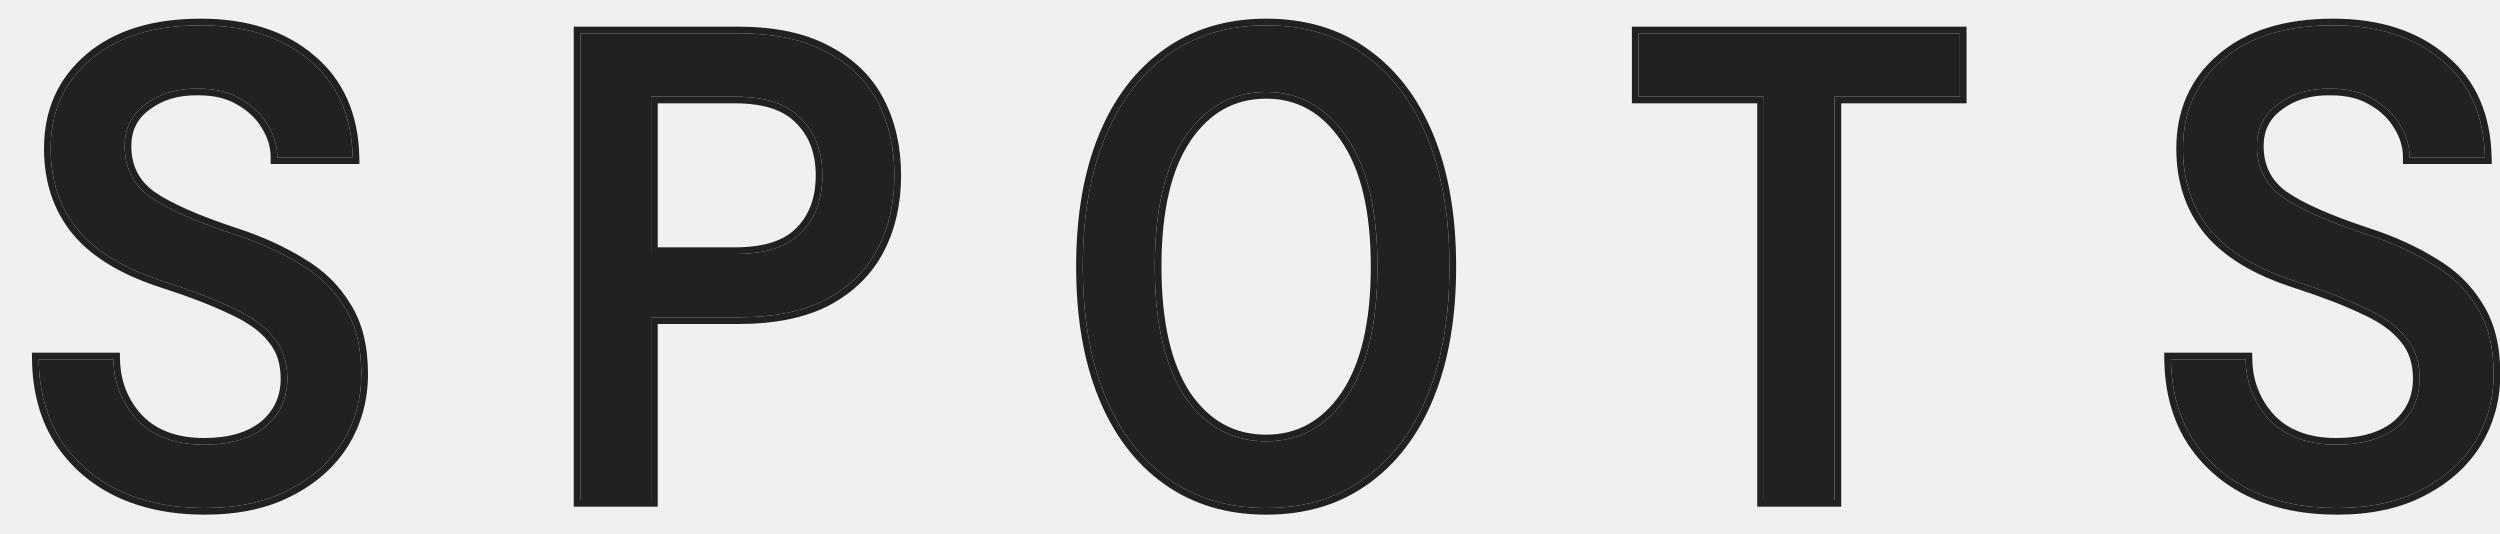
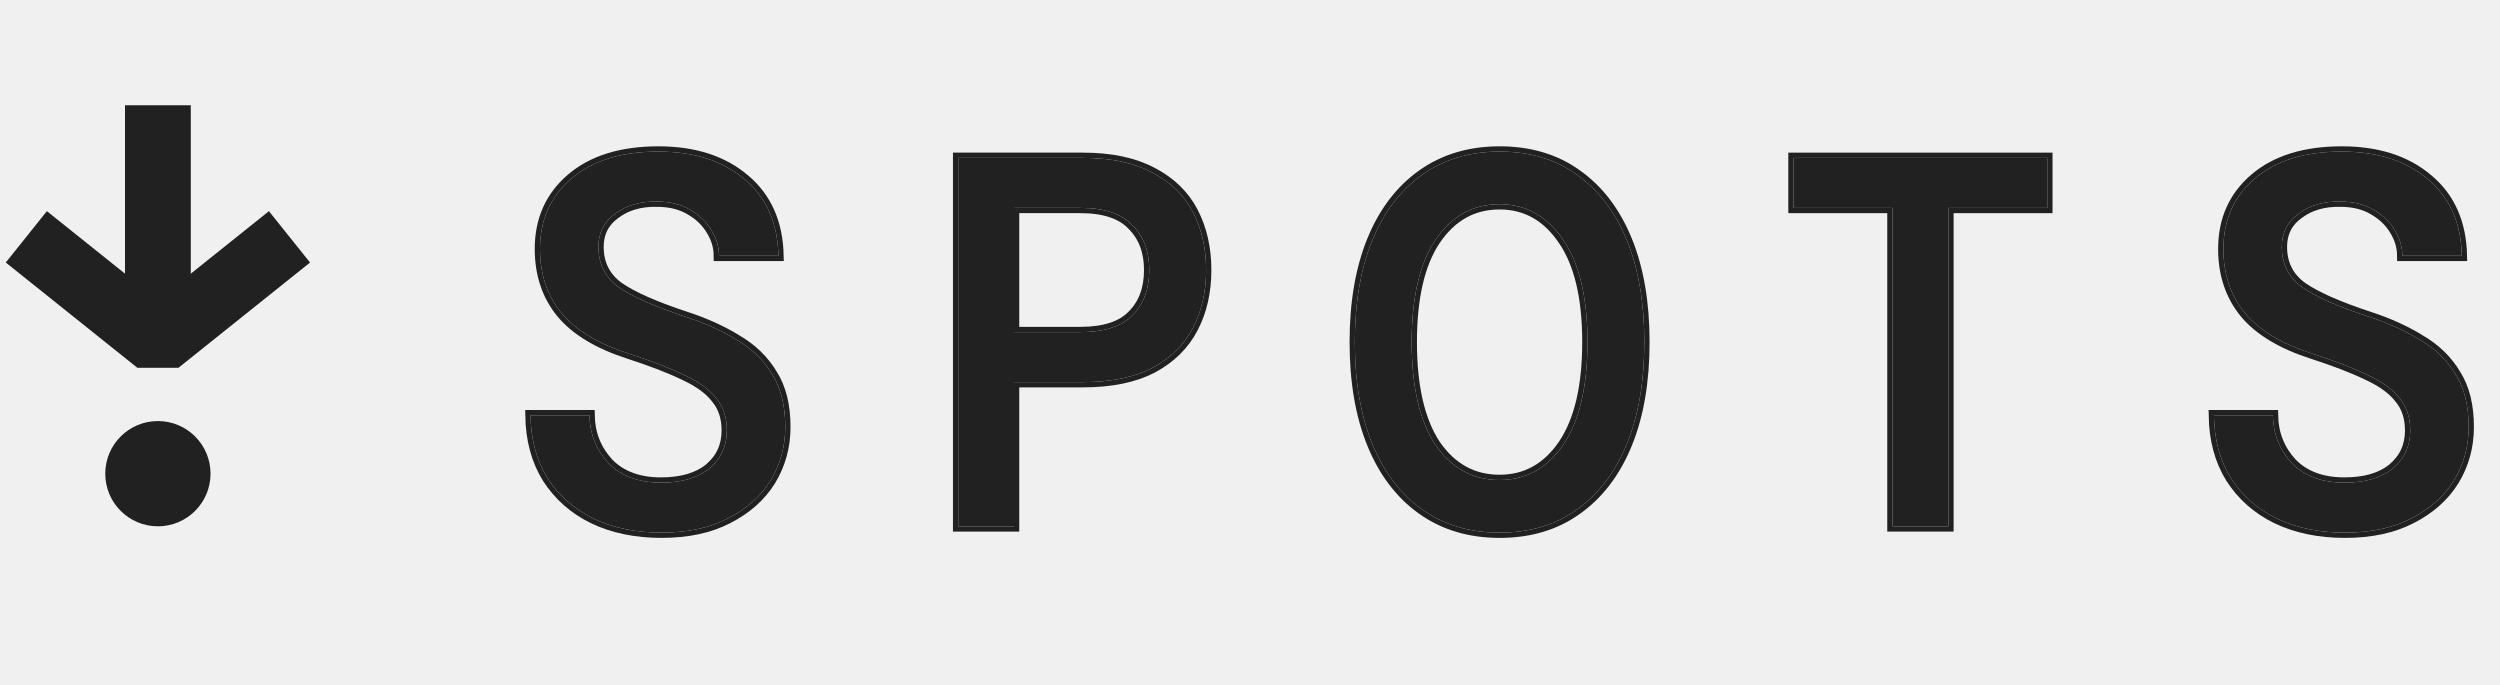
- <svg xmlns="http://www.w3.org/2000/svg" width="75" height="16" viewBox="0 0 75 16" fill="none">
-   <mask id="path-1-outside-1_30538_41" maskUnits="userSpaceOnUse" x="0" y="0" width="76" height="16" fill="black">
-     <rect fill="white" width="76" height="16" />
-     <path d="M6.14 15.24C5.153 15.24 4.287 15.06 3.54 14.7C2.807 14.34 2.227 13.827 1.8 13.16C1.387 12.493 1.173 11.7 1.16 10.78H3.4C3.413 11.487 3.653 12.093 4.12 12.6C4.6 13.093 5.267 13.34 6.12 13.34C6.907 13.34 7.52 13.16 7.96 12.8C8.4 12.427 8.62 11.947 8.62 11.36C8.62 10.867 8.487 10.46 8.22 10.14C7.967 9.807 7.567 9.513 7.02 9.26C6.473 8.993 5.767 8.72 4.9 8.44C3.74 8.067 2.887 7.553 2.34 6.9C1.793 6.233 1.52 5.42 1.52 4.46C1.52 3.353 1.92 2.46 2.72 1.78C3.52 1.1 4.62 0.76 6.02 0.76C7.38 0.76 8.473 1.113 9.3 1.82C10.127 2.513 10.553 3.48 10.58 4.72H8.32C8.32 4.387 8.227 4.067 8.04 3.76C7.853 3.44 7.587 3.18 7.24 2.98C6.893 2.767 6.467 2.66 5.96 2.66C5.333 2.647 4.807 2.8 4.38 3.12C3.953 3.427 3.74 3.847 3.74 4.38C3.74 5.033 4 5.547 4.52 5.92C5.04 6.28 5.887 6.653 7.06 7.04C7.793 7.28 8.44 7.573 9 7.92C9.573 8.253 10.02 8.687 10.34 9.22C10.673 9.74 10.84 10.407 10.84 11.22C10.84 11.967 10.653 12.647 10.28 13.26C9.907 13.86 9.367 14.34 8.66 14.7C7.967 15.06 7.127 15.24 6.14 15.24ZM17.412 15V1H22.152C23.219 1 24.099 1.187 24.792 1.56C25.485 1.92 25.999 2.42 26.332 3.06C26.666 3.7 26.832 4.433 26.832 5.26C26.832 6.087 26.666 6.82 26.332 7.46C25.999 8.1 25.485 8.607 24.792 8.98C24.099 9.34 23.219 9.52 22.152 9.52H19.532V15H17.412ZM19.532 7.62H22.052C22.959 7.62 23.619 7.407 24.032 6.98C24.459 6.553 24.672 5.98 24.672 5.26C24.672 4.553 24.459 3.987 24.032 3.56C23.619 3.12 22.959 2.9 22.052 2.9H19.532V7.62ZM37.984 15.24C36.851 15.24 35.871 14.947 35.044 14.36C34.218 13.773 33.584 12.94 33.144 11.86C32.704 10.78 32.484 9.493 32.484 8C32.484 6.507 32.704 5.22 33.144 4.14C33.584 3.06 34.218 2.227 35.044 1.64C35.871 1.053 36.851 0.76 37.984 0.76C39.131 0.76 40.111 1.053 40.924 1.64C41.751 2.227 42.384 3.06 42.824 4.14C43.264 5.22 43.484 6.507 43.484 8C43.484 9.493 43.264 10.78 42.824 11.86C42.384 12.94 41.751 13.773 40.924 14.36C40.111 14.947 39.131 15.24 37.984 15.24ZM37.984 13.24C38.984 13.24 39.791 12.793 40.404 11.9C41.018 10.993 41.324 9.693 41.324 8C41.324 6.307 41.018 5.013 40.404 4.12C39.791 3.213 38.984 2.76 37.984 2.76C36.971 2.76 36.158 3.213 35.544 4.12C34.944 5.013 34.644 6.307 34.644 8C34.644 9.693 34.944 10.993 35.544 11.9C36.158 12.793 36.971 13.24 37.984 13.24ZM52.917 15V2.9H49.157V1H58.797V2.9H55.037V15H52.917ZM70.109 15.24C69.122 15.24 68.255 15.06 67.509 14.7C66.775 14.34 66.195 13.827 65.769 13.16C65.355 12.493 65.142 11.7 65.129 10.78H67.369C67.382 11.487 67.622 12.093 68.089 12.6C68.569 13.093 69.235 13.34 70.089 13.34C70.875 13.34 71.489 13.16 71.929 12.8C72.369 12.427 72.589 11.947 72.589 11.36C72.589 10.867 72.455 10.46 72.189 10.14C71.935 9.807 71.535 9.513 70.989 9.26C70.442 8.993 69.735 8.72 68.869 8.44C67.709 8.067 66.855 7.553 66.309 6.9C65.762 6.233 65.489 5.42 65.489 4.46C65.489 3.353 65.889 2.46 66.689 1.78C67.489 1.1 68.589 0.76 69.989 0.76C71.349 0.76 72.442 1.113 73.269 1.82C74.095 2.513 74.522 3.48 74.549 4.72H72.289C72.289 4.387 72.195 4.067 72.009 3.76C71.822 3.44 71.555 3.18 71.209 2.98C70.862 2.767 70.435 2.66 69.929 2.66C69.302 2.647 68.775 2.8 68.349 3.12C67.922 3.427 67.709 3.847 67.709 4.38C67.709 5.033 67.969 5.547 68.489 5.92C69.009 6.28 69.855 6.653 71.029 7.04C71.762 7.28 72.409 7.573 72.969 7.92C73.542 8.253 73.989 8.687 74.309 9.22C74.642 9.74 74.809 10.407 74.809 11.22C74.809 11.967 74.622 12.647 74.249 13.26C73.875 13.86 73.335 14.34 72.629 14.7C71.935 15.06 71.095 15.24 70.109 15.24Z" />
+ <svg xmlns="http://www.w3.org/2000/svg" width="95" height="26" viewBox="0 0 95 26" fill="none">
+   <mask id="path-1-outside-1_2_219" maskUnits="userSpaceOnUse" x="19.16" y="4.76" width="75" height="16" fill="black">
+     <rect fill="white" x="19.16" y="4.76" width="75" height="16" />
+     <path d="M25.14 20.24C24.153 20.24 23.287 20.06 22.54 19.7C21.807 19.34 21.227 18.827 20.8 18.16C20.387 17.493 20.173 16.7 20.16 15.78H22.4C22.413 16.487 22.653 17.093 23.12 17.6C23.6 18.093 24.267 18.34 25.12 18.34C25.907 18.34 26.52 18.16 26.96 17.8C27.4 17.427 27.62 16.947 27.62 16.36C27.62 15.867 27.487 15.46 27.22 15.14C26.967 14.807 26.567 14.513 26.02 14.26C25.473 13.993 24.767 13.72 23.9 13.44C22.74 13.067 21.887 12.553 21.34 11.9C20.793 11.233 20.52 10.42 20.52 9.46C20.52 8.353 20.92 7.46 21.72 6.78C22.52 6.1 23.62 5.76 25.02 5.76C26.38 5.76 27.473 6.113 28.3 6.82C29.127 7.513 29.553 8.48 29.58 9.72H27.32C27.32 9.387 27.227 9.067 27.04 8.76C26.853 8.44 26.587 8.18 26.24 7.98C25.893 7.767 25.467 7.66 24.96 7.66C24.333 7.647 23.807 7.8 23.38 8.12C22.953 8.427 22.74 8.847 22.74 9.38C22.74 10.033 23 10.547 23.52 10.92C24.04 11.28 24.887 11.653 26.06 12.04C26.793 12.28 27.44 12.573 28 12.92C28.573 13.253 29.02 13.687 29.34 14.22C29.673 14.74 29.84 15.407 29.84 16.22C29.84 16.967 29.653 17.647 29.28 18.26C28.907 18.86 28.367 19.34 27.66 19.7C26.967 20.06 26.127 20.24 25.14 20.24Z" />
+     <path d="M36.412 20V6H41.152C42.219 6 43.099 6.187 43.792 6.56C44.485 6.92 44.999 7.42 45.332 8.06C45.665 8.7 45.832 9.433 45.832 10.26C45.832 11.087 45.665 11.82 45.332 12.46C44.999 13.1 44.485 13.607 43.792 13.98C43.099 14.34 42.219 14.52 41.152 14.52H38.532V20H36.412ZM38.532 12.62H41.052C41.959 12.62 42.619 12.407 43.032 11.98C43.459 11.553 43.672 10.98 43.672 10.26C43.672 9.553 43.459 8.987 43.032 8.56C42.619 8.12 41.959 7.9 41.052 7.9H38.532V12.62Z" />
+     <path d="M56.984 20.24C55.851 20.24 54.871 19.947 54.044 19.36C53.218 18.773 52.584 17.94 52.144 16.86C51.704 15.78 51.484 14.493 51.484 13C51.484 11.507 51.704 10.22 52.144 9.14C52.584 8.06 53.218 7.227 54.044 6.64C54.871 6.053 55.851 5.76 56.984 5.76C58.131 5.76 59.111 6.053 59.924 6.64C60.751 7.227 61.384 8.06 61.824 9.14C62.264 10.22 62.484 11.507 62.484 13C62.484 14.493 62.264 15.78 61.824 16.86C61.384 17.94 60.751 18.773 59.924 19.36C59.111 19.947 58.131 20.24 56.984 20.24ZM56.984 18.24C57.984 18.24 58.791 17.793 59.404 16.9C60.018 15.993 60.324 14.693 60.324 13C60.324 11.307 60.018 10.013 59.404 9.12C58.791 8.213 57.984 7.76 56.984 7.76C55.971 7.76 55.158 8.213 54.544 9.12C53.944 10.013 53.644 11.307 53.644 13C53.644 14.693 53.944 15.993 54.544 16.9C55.158 17.793 55.971 18.24 56.984 18.24Z" />
+     <path d="M71.916 20V7.9H68.156V6H77.796V7.9H74.037V20H71.916Z" />
+     <path d="M89.109 20.24C88.122 20.24 87.255 20.06 86.509 19.7C85.775 19.34 85.195 18.827 84.769 18.16C84.355 17.493 84.142 16.7 84.129 15.78H86.369C86.382 16.487 86.622 17.093 87.089 17.6C87.569 18.093 88.235 18.34 89.089 18.34C89.875 18.34 90.489 18.16 90.929 17.8C91.369 17.427 91.589 16.947 91.589 16.36C91.589 15.867 91.455 15.46 91.189 15.14C90.935 14.807 90.535 14.513 89.989 14.26C89.442 13.993 88.735 13.72 87.869 13.44C86.709 13.067 85.855 12.553 85.309 11.9C84.762 11.233 84.489 10.42 84.489 9.46C84.489 8.353 84.889 7.46 85.689 6.78C86.489 6.1 87.589 5.76 88.989 5.76C90.349 5.76 91.442 6.113 92.269 6.82C93.095 7.513 93.522 8.48 93.549 9.72H91.289C91.289 9.387 91.195 9.067 91.009 8.76C90.822 8.44 90.555 8.18 90.209 7.98C89.862 7.767 89.435 7.66 88.929 7.66C88.302 7.647 87.775 7.8 87.349 8.12C86.922 8.427 86.709 8.847 86.709 9.38C86.709 10.033 86.969 10.547 87.489 10.92C88.009 11.28 88.855 11.653 90.029 12.04C90.762 12.28 91.409 12.573 91.969 12.92C92.542 13.253 92.989 13.687 93.309 14.22C93.642 14.74 93.809 15.407 93.809 16.22C93.809 16.967 93.622 17.647 93.249 18.26C92.875 18.86 92.335 19.34 91.629 19.7C90.935 20.06 90.095 20.24 89.109 20.24Z" />
  </mask>
-   <path d="M6.14 15.24C5.153 15.24 4.287 15.06 3.54 14.7C2.807 14.34 2.227 13.827 1.8 13.16C1.387 12.493 1.173 11.7 1.16 10.78H3.4C3.413 11.487 3.653 12.093 4.12 12.6C4.6 13.093 5.267 13.34 6.12 13.34C6.907 13.34 7.52 13.16 7.96 12.8C8.4 12.427 8.62 11.947 8.62 11.36C8.62 10.867 8.487 10.46 8.22 10.14C7.967 9.807 7.567 9.513 7.02 9.26C6.473 8.993 5.767 8.72 4.9 8.44C3.74 8.067 2.887 7.553 2.34 6.9C1.793 6.233 1.52 5.42 1.52 4.46C1.52 3.353 1.92 2.46 2.72 1.78C3.52 1.1 4.62 0.76 6.02 0.76C7.38 0.76 8.473 1.113 9.3 1.82C10.127 2.513 10.553 3.48 10.58 4.72H8.32C8.32 4.387 8.227 4.067 8.04 3.76C7.853 3.44 7.587 3.18 7.24 2.98C6.893 2.767 6.467 2.66 5.96 2.66C5.333 2.647 4.807 2.8 4.38 3.12C3.953 3.427 3.74 3.847 3.74 4.38C3.74 5.033 4 5.547 4.52 5.92C5.04 6.28 5.887 6.653 7.06 7.04C7.793 7.28 8.44 7.573 9 7.92C9.573 8.253 10.02 8.687 10.34 9.22C10.673 9.74 10.84 10.407 10.84 11.22C10.84 11.967 10.653 12.647 10.28 13.26C9.907 13.86 9.367 14.34 8.66 14.7C7.967 15.06 7.127 15.24 6.14 15.24ZM17.412 15V1H22.152C23.219 1 24.099 1.187 24.792 1.56C25.485 1.92 25.999 2.42 26.332 3.06C26.666 3.7 26.832 4.433 26.832 5.26C26.832 6.087 26.666 6.82 26.332 7.46C25.999 8.1 25.485 8.607 24.792 8.98C24.099 9.34 23.219 9.52 22.152 9.52H19.532V15H17.412ZM19.532 7.62H22.052C22.959 7.62 23.619 7.407 24.032 6.98C24.459 6.553 24.672 5.98 24.672 5.26C24.672 4.553 24.459 3.987 24.032 3.56C23.619 3.12 22.959 2.9 22.052 2.9H19.532V7.62ZM37.984 15.24C36.851 15.24 35.871 14.947 35.044 14.36C34.218 13.773 33.584 12.94 33.144 11.86C32.704 10.78 32.484 9.493 32.484 8C32.484 6.507 32.704 5.22 33.144 4.14C33.584 3.06 34.218 2.227 35.044 1.64C35.871 1.053 36.851 0.76 37.984 0.76C39.131 0.76 40.111 1.053 40.924 1.64C41.751 2.227 42.384 3.06 42.824 4.14C43.264 5.22 43.484 6.507 43.484 8C43.484 9.493 43.264 10.78 42.824 11.86C42.384 12.94 41.751 13.773 40.924 14.36C40.111 14.947 39.131 15.24 37.984 15.24ZM37.984 13.24C38.984 13.24 39.791 12.793 40.404 11.9C41.018 10.993 41.324 9.693 41.324 8C41.324 6.307 41.018 5.013 40.404 4.12C39.791 3.213 38.984 2.76 37.984 2.76C36.971 2.76 36.158 3.213 35.544 4.12C34.944 5.013 34.644 6.307 34.644 8C34.644 9.693 34.944 10.993 35.544 11.9C36.158 12.793 36.971 13.24 37.984 13.24ZM52.917 15V2.9H49.157V1H58.797V2.9H55.037V15H52.917ZM70.109 15.24C69.122 15.24 68.255 15.06 67.509 14.7C66.775 14.34 66.195 13.827 65.769 13.16C65.355 12.493 65.142 11.7 65.129 10.78H67.369C67.382 11.487 67.622 12.093 68.089 12.6C68.569 13.093 69.235 13.34 70.089 13.34C70.875 13.34 71.489 13.16 71.929 12.8C72.369 12.427 72.589 11.947 72.589 11.36C72.589 10.867 72.455 10.46 72.189 10.14C71.935 9.807 71.535 9.513 70.989 9.26C70.442 8.993 69.735 8.72 68.869 8.44C67.709 8.067 66.855 7.553 66.309 6.9C65.762 6.233 65.489 5.42 65.489 4.46C65.489 3.353 65.889 2.46 66.689 1.78C67.489 1.1 68.589 0.76 69.989 0.76C71.349 0.76 72.442 1.113 73.269 1.82C74.095 2.513 74.522 3.48 74.549 4.72H72.289C72.289 4.387 72.195 4.067 72.009 3.76C71.822 3.44 71.555 3.18 71.209 2.98C70.862 2.767 70.435 2.66 69.929 2.66C69.302 2.647 68.775 2.8 68.349 3.12C67.922 3.427 67.709 3.847 67.709 4.38C67.709 5.033 67.969 5.547 68.489 5.92C69.009 6.28 69.855 6.653 71.029 7.04C71.762 7.28 72.409 7.573 72.969 7.92C73.542 8.253 73.989 8.687 74.309 9.22C74.642 9.74 74.809 10.407 74.809 11.22C74.809 11.967 74.622 12.647 74.249 13.26C73.875 13.86 73.335 14.34 72.629 14.7C71.935 15.06 71.095 15.24 70.109 15.24Z" fill="#212121" />
-   <path d="M3.54 14.7L3.452 14.88L3.453 14.88L3.54 14.7ZM1.8 13.16L1.63 13.265L1.632 13.268L1.8 13.16ZM1.16 10.78V10.58H0.957L0.96 10.783L1.16 10.78ZM3.4 10.78L3.6 10.776L3.596 10.58H3.4V10.78ZM4.12 12.6L3.973 12.736L3.977 12.739L4.12 12.6ZM7.96 12.8L8.087 12.955L8.089 12.953L7.96 12.8ZM8.22 10.14L8.061 10.261L8.066 10.268L8.22 10.14ZM7.02 9.26L6.932 9.44L6.936 9.441L7.02 9.26ZM4.9 8.44L4.961 8.25L4.961 8.25L4.9 8.44ZM2.34 6.9L2.185 7.027L2.187 7.028L2.34 6.9ZM9.3 1.82L9.17 1.972L9.171 1.973L9.3 1.82ZM10.58 4.72V4.92H10.784L10.78 4.716L10.58 4.72ZM8.32 4.72H8.12V4.92H8.32V4.72ZM8.04 3.76L7.867 3.861L7.869 3.864L8.04 3.76ZM7.24 2.98L7.135 3.15L7.14 3.153L7.24 2.98ZM5.96 2.66L5.956 2.86H5.96V2.66ZM4.38 3.12L4.497 3.282L4.5 3.28L4.38 3.12ZM4.52 5.92L4.403 6.082L4.406 6.084L4.52 5.92ZM7.06 7.04L6.997 7.23L6.998 7.23L7.06 7.04ZM9 7.92L8.895 8.09L8.899 8.093L9 7.92ZM10.34 9.22L10.168 9.323L10.172 9.328L10.34 9.22ZM10.28 13.26L10.45 13.366L10.451 13.364L10.28 13.26ZM8.66 14.7L8.569 14.522L8.568 14.523L8.66 14.7ZM6.14 15.04C5.178 15.04 4.342 14.864 3.627 14.52L3.453 14.88C4.232 15.255 5.129 15.44 6.14 15.44V15.04ZM3.628 14.521C2.927 14.176 2.375 13.687 1.968 13.052L1.632 13.268C2.079 13.966 2.687 14.504 3.452 14.88L3.628 14.521ZM1.97 13.055C1.579 12.424 1.373 11.667 1.36 10.777L0.96 10.783C0.974 11.733 1.194 12.563 1.63 13.265L1.97 13.055ZM1.16 10.98H3.4V10.58H1.16V10.98ZM3.2 10.784C3.214 11.538 3.472 12.192 3.973 12.736L4.267 12.464C3.835 11.995 3.612 11.435 3.6 10.776L3.2 10.784ZM3.977 12.739C4.503 13.28 5.226 13.54 6.12 13.54V13.14C5.307 13.14 4.697 12.906 4.263 12.46L3.977 12.739ZM6.12 13.54C6.935 13.54 7.599 13.354 8.087 12.955L7.833 12.645C7.441 12.966 6.878 13.14 6.12 13.14V13.54ZM8.089 12.953C8.575 12.54 8.82 12.004 8.82 11.36H8.42C8.42 11.889 8.225 12.313 7.831 12.648L8.089 12.953ZM8.82 11.36C8.82 10.829 8.676 10.374 8.374 10.012L8.066 10.268C8.298 10.546 8.42 10.904 8.42 11.36H8.82ZM8.379 10.019C8.099 9.651 7.668 9.34 7.104 9.079L6.936 9.441C7.465 9.687 7.834 9.963 8.061 10.261L8.379 10.019ZM7.108 9.08C6.55 8.808 5.833 8.531 4.961 8.25L4.839 8.63C5.7 8.909 6.397 9.179 6.932 9.44L7.108 9.08ZM4.961 8.25C3.823 7.883 3.008 7.386 2.493 6.772L2.187 7.028C2.766 7.721 3.657 8.25 4.839 8.63L4.961 8.25ZM2.495 6.773C1.981 6.146 1.72 5.379 1.72 4.46H1.32C1.32 5.461 1.606 6.32 2.185 7.027L2.495 6.773ZM1.72 4.46C1.72 3.408 2.097 2.572 2.85 1.932L2.59 1.628C1.743 2.348 1.32 3.298 1.32 4.46H1.72ZM2.85 1.932C3.603 1.292 4.651 0.96 6.02 0.96V0.56C4.589 0.56 3.437 0.908 2.59 1.628L2.85 1.932ZM6.02 0.96C7.345 0.96 8.388 1.303 9.17 1.972L9.43 1.668C8.559 0.923 7.415 0.56 6.02 0.56V0.96ZM9.171 1.973C9.947 2.624 10.354 3.532 10.38 4.724L10.78 4.716C10.752 3.428 10.306 2.403 9.429 1.667L9.171 1.973ZM10.58 4.52H8.32V4.92H10.58V4.52ZM8.52 4.72C8.52 4.347 8.415 3.991 8.211 3.656L7.869 3.864C8.038 4.142 8.12 4.426 8.12 4.72H8.52ZM8.213 3.659C8.007 3.307 7.714 3.023 7.34 2.807L7.14 3.153C7.459 3.337 7.7 3.573 7.867 3.861L8.213 3.659ZM7.345 2.81C6.96 2.573 6.495 2.46 5.96 2.46V2.86C6.439 2.86 6.827 2.961 7.135 3.15L7.345 2.81ZM5.964 2.46C5.301 2.446 4.728 2.609 4.26 2.96L4.5 3.28C4.885 2.991 5.366 2.847 5.956 2.86L5.964 2.46ZM4.263 2.958C3.783 3.303 3.54 3.783 3.54 4.38H3.94C3.94 3.91 4.123 3.551 4.497 3.282L4.263 2.958ZM3.54 4.38C3.54 5.096 3.83 5.671 4.403 6.082L4.637 5.758C4.17 5.423 3.94 4.97 3.94 4.38H3.54ZM4.406 6.084C4.951 6.461 5.82 6.842 6.997 7.23L7.123 6.85C5.954 6.465 5.129 6.099 4.634 5.756L4.406 6.084ZM6.998 7.23C7.719 7.466 8.35 7.753 8.895 8.09L9.105 7.75C8.53 7.394 7.868 7.094 7.122 6.85L6.998 7.23ZM8.899 8.093C9.446 8.41 9.867 8.82 10.168 9.323L10.511 9.117C10.173 8.553 9.701 8.096 9.101 7.747L8.899 8.093ZM10.172 9.328C10.479 9.807 10.64 10.433 10.64 11.22H11.04C11.04 10.38 10.868 9.673 10.508 9.112L10.172 9.328ZM10.64 11.22C10.64 11.931 10.463 12.575 10.109 13.156L10.451 13.364C10.844 12.718 11.04 12.002 11.04 11.22H10.64ZM10.11 13.154C9.758 13.72 9.247 14.176 8.569 14.522L8.751 14.878C9.486 14.504 10.055 14 10.45 13.366L10.11 13.154ZM8.568 14.523C7.909 14.864 7.103 15.04 6.14 15.04V15.44C7.151 15.44 8.024 15.256 8.752 14.877L8.568 14.523ZM17.412 15H17.212V15.2H17.412V15ZM17.412 1V0.8H17.212V1H17.412ZM24.792 1.56L24.697 1.736L24.7 1.738L24.792 1.56ZM26.332 3.06L26.155 3.152L26.332 3.06ZM26.332 7.46L26.155 7.368L26.332 7.46ZM24.792 8.98L24.884 9.158L24.887 9.156L24.792 8.98ZM19.532 9.52V9.32H19.332V9.52H19.532ZM19.532 15V15.2H19.732V15H19.532ZM19.532 7.62H19.332V7.82H19.532V7.62ZM24.032 6.98L23.891 6.839L23.889 6.841L24.032 6.98ZM24.032 3.56L23.886 3.697L23.891 3.701L24.032 3.56ZM19.532 2.9V2.7H19.332V2.9H19.532ZM17.612 15V1H17.212V15H17.612ZM17.412 1.2H22.152V0.8H17.412V1.2ZM22.152 1.2C23.197 1.2 24.042 1.383 24.697 1.736L24.887 1.384C24.156 0.99 23.241 0.8 22.152 0.8V1.2ZM24.7 1.738C25.36 2.08 25.842 2.552 26.155 3.152L26.51 2.968C26.156 2.288 25.611 1.76 24.884 1.383L24.7 1.738ZM26.155 3.152C26.471 3.76 26.632 4.461 26.632 5.26H27.032C27.032 4.406 26.86 3.64 26.51 2.968L26.155 3.152ZM26.632 5.26C26.632 6.059 26.471 6.76 26.155 7.368L26.51 7.552C26.86 6.88 27.032 6.114 27.032 5.26H26.632ZM26.155 7.368C25.842 7.969 25.359 8.448 24.697 8.804L24.887 9.156C25.612 8.766 26.156 8.231 26.51 7.552L26.155 7.368ZM24.7 8.803C24.044 9.143 23.198 9.32 22.152 9.32V9.72C23.24 9.72 24.154 9.537 24.884 9.158L24.7 8.803ZM22.152 9.32H19.532V9.72H22.152V9.32ZM19.332 9.52V15H19.732V9.52H19.332ZM19.532 14.8H17.412V15.2H19.532V14.8ZM19.532 7.82H22.052V7.42H19.532V7.82ZM22.052 7.82C22.985 7.82 23.709 7.601 24.176 7.119L23.889 6.841C23.529 7.212 22.933 7.42 22.052 7.42V7.82ZM24.174 7.121C24.645 6.65 24.872 6.022 24.872 5.26H24.472C24.472 5.938 24.273 6.457 23.891 6.839L24.174 7.121ZM24.872 5.26C24.872 4.51 24.644 3.889 24.174 3.419L23.891 3.701C24.273 4.084 24.472 4.597 24.472 5.26H24.872ZM24.178 3.423C23.711 2.926 22.986 2.7 22.052 2.7V3.1C22.931 3.1 23.526 3.314 23.886 3.697L24.178 3.423ZM22.052 2.7H19.532V3.1H22.052V2.7ZM19.332 2.9V7.62H19.732V2.9H19.332ZM35.044 14.36L35.16 14.197L35.044 14.36ZM33.144 11.86L32.959 11.935L33.144 11.86ZM33.144 4.14L32.959 4.065L33.144 4.14ZM35.044 1.64L34.929 1.477L35.044 1.64ZM40.924 1.64L40.807 1.802L40.809 1.803L40.924 1.64ZM42.824 4.14L43.01 4.065L42.824 4.14ZM42.824 11.86L43.01 11.935L42.824 11.86ZM40.924 14.36L40.809 14.197L40.807 14.198L40.924 14.36ZM40.404 11.9L40.569 12.013L40.57 12.012L40.404 11.9ZM40.404 4.12L40.239 4.232L40.239 4.233L40.404 4.12ZM35.544 4.12L35.379 4.008L35.378 4.008L35.544 4.12ZM35.544 11.9L35.378 12.01L35.38 12.013L35.544 11.9ZM37.984 15.04C36.887 15.04 35.949 14.757 35.16 14.197L34.929 14.523C35.793 15.137 36.815 15.44 37.984 15.44V15.04ZM35.16 14.197C34.369 13.635 33.758 12.835 33.33 11.784L32.959 11.935C33.411 13.045 34.066 13.911 34.929 14.523L35.16 14.197ZM33.33 11.784C32.902 10.734 32.684 9.474 32.684 8H32.284C32.284 9.512 32.507 10.826 32.959 11.935L33.33 11.784ZM32.684 8C32.684 6.526 32.902 5.266 33.33 4.215L32.959 4.065C32.507 5.174 32.284 6.488 32.284 8H32.684ZM33.33 4.215C33.758 3.165 34.369 2.365 35.16 1.803L34.929 1.477C34.066 2.089 33.411 2.955 32.959 4.065L33.33 4.215ZM35.16 1.803C35.949 1.243 36.887 0.96 37.984 0.96V0.56C36.815 0.56 35.793 0.863 34.929 1.477L35.16 1.803ZM37.984 0.96C39.095 0.96 40.033 1.244 40.807 1.802L41.041 1.478C40.189 0.863 39.167 0.56 37.984 0.56V0.96ZM40.809 1.803C41.6 2.365 42.211 3.165 42.639 4.215L43.01 4.065C42.557 2.955 41.902 2.089 41.04 1.477L40.809 1.803ZM42.639 4.215C43.067 5.266 43.284 6.526 43.284 8H43.684C43.684 6.488 43.462 5.174 43.01 4.065L42.639 4.215ZM43.284 8C43.284 9.474 43.067 10.734 42.639 11.784L43.01 11.935C43.462 10.826 43.684 9.512 43.684 8H43.284ZM42.639 11.784C42.211 12.835 41.6 13.635 40.809 14.197L41.04 14.523C41.902 13.911 42.557 13.045 43.01 11.935L42.639 11.784ZM40.807 14.198C40.033 14.757 39.095 15.04 37.984 15.04V15.44C39.167 15.44 40.189 15.137 41.041 14.522L40.807 14.198ZM37.984 13.44C39.056 13.44 39.922 12.956 40.569 12.013L40.239 11.787C39.66 12.631 38.912 13.04 37.984 13.04V13.44ZM40.57 12.012C41.215 11.059 41.524 9.713 41.524 8H41.124C41.124 9.674 40.821 10.928 40.239 11.788L40.57 12.012ZM41.524 8C41.524 6.287 41.215 4.947 40.569 4.007L40.239 4.233C40.82 5.079 41.124 6.326 41.124 8H41.524ZM40.57 4.008C39.924 3.052 39.058 2.56 37.984 2.56V2.96C38.911 2.96 39.658 3.374 40.239 4.232L40.57 4.008ZM37.984 2.56C36.899 2.56 36.026 3.051 35.379 4.008L35.71 4.232C36.29 3.375 37.044 2.96 37.984 2.96V2.56ZM35.378 4.008C34.747 4.949 34.444 6.288 34.444 8H34.844C34.844 6.325 35.142 5.078 35.71 4.232L35.378 4.008ZM34.444 8C34.444 9.712 34.747 11.057 35.378 12.01L35.711 11.79C35.142 10.929 34.844 9.674 34.844 8H34.444ZM35.38 12.013C36.027 12.956 36.9 13.44 37.984 13.44V13.04C37.042 13.04 36.288 12.63 35.709 11.787L35.38 12.013ZM52.917 15H52.717V15.2H52.917V15ZM52.917 2.9H53.117V2.7H52.917V2.9ZM49.157 2.9H48.957V3.1H49.157V2.9ZM49.157 1V0.8H48.957V1H49.157ZM58.797 1H58.997V0.8H58.797V1ZM58.797 2.9V3.1H58.997V2.9H58.797ZM55.037 2.9V2.7H54.837V2.9H55.037ZM55.037 15V15.2H55.237V15H55.037ZM53.117 15V2.9H52.717V15H53.117ZM52.917 2.7H49.157V3.1H52.917V2.7ZM49.357 2.9V1H48.957V2.9H49.357ZM49.157 1.2H58.797V0.8H49.157V1.2ZM58.597 1V2.9H58.997V1H58.597ZM58.797 2.7H55.037V3.1H58.797V2.7ZM54.837 2.9V15H55.237V2.9H54.837ZM55.037 14.8H52.917V15.2H55.037V14.8ZM67.509 14.7L67.421 14.88L67.422 14.88L67.509 14.7ZM65.769 13.16L65.599 13.265L65.6 13.268L65.769 13.16ZM65.129 10.78V10.58H64.926L64.929 10.783L65.129 10.78ZM67.369 10.78L67.569 10.776L67.565 10.58H67.369V10.78ZM68.089 12.6L67.942 12.736L67.945 12.739L68.089 12.6ZM71.929 12.8L72.055 12.955L72.058 12.953L71.929 12.8ZM72.189 10.14L72.029 10.261L72.035 10.268L72.189 10.14ZM70.989 9.26L70.901 9.44L70.905 9.441L70.989 9.26ZM68.869 8.44L68.93 8.25L68.93 8.25L68.869 8.44ZM66.309 6.9L66.154 7.027L66.155 7.028L66.309 6.9ZM73.269 1.82L73.139 1.972L73.14 1.973L73.269 1.82ZM74.549 4.72V4.92H74.753L74.749 4.716L74.549 4.72ZM72.289 4.72H72.089V4.92H72.289V4.72ZM72.009 3.76L71.836 3.861L71.838 3.864L72.009 3.76ZM71.209 2.98L71.104 3.15L71.109 3.153L71.209 2.98ZM69.929 2.66L69.924 2.86H69.929V2.66ZM68.349 3.12L68.466 3.282L68.469 3.28L68.349 3.12ZM68.489 5.92L68.372 6.082L68.375 6.084L68.489 5.92ZM71.029 7.04L70.966 7.23L70.966 7.23L71.029 7.04ZM72.969 7.92L72.863 8.09L72.868 8.093L72.969 7.92ZM74.309 9.22L74.137 9.323L74.14 9.328L74.309 9.22ZM74.249 13.26L74.419 13.366L74.42 13.364L74.249 13.26ZM72.629 14.7L72.538 14.522L72.537 14.523L72.629 14.7ZM70.109 15.04C69.147 15.04 68.311 14.864 67.596 14.52L67.422 14.88C68.2 15.255 69.098 15.44 70.109 15.44V15.04ZM67.597 14.521C66.895 14.176 66.344 13.687 65.937 13.052L65.6 13.268C66.047 13.966 66.656 14.504 67.421 14.88L67.597 14.521ZM65.939 13.055C65.548 12.424 65.342 11.667 65.329 10.777L64.929 10.783C64.942 11.733 65.163 12.563 65.599 13.265L65.939 13.055ZM65.129 10.98H67.369V10.58H65.129V10.98ZM67.169 10.784C67.183 11.538 67.441 12.192 67.942 12.736L68.236 12.464C67.803 11.995 67.581 11.435 67.569 10.776L67.169 10.784ZM67.945 12.739C68.472 13.28 69.195 13.54 70.089 13.54V13.14C69.276 13.14 68.666 12.906 68.232 12.46L67.945 12.739ZM70.089 13.54C70.904 13.54 71.568 13.354 72.055 12.955L71.802 12.645C71.409 12.966 70.847 13.14 70.089 13.14V13.54ZM72.058 12.953C72.544 12.54 72.789 12.004 72.789 11.36H72.389C72.389 11.889 72.194 12.313 71.799 12.648L72.058 12.953ZM72.789 11.36C72.789 10.829 72.644 10.374 72.342 10.012L72.035 10.268C72.266 10.546 72.389 10.904 72.389 11.36H72.789ZM72.348 10.019C72.068 9.651 71.637 9.34 71.073 9.079L70.905 9.441C71.434 9.687 71.803 9.963 72.029 10.261L72.348 10.019ZM71.076 9.08C70.518 8.808 69.802 8.531 68.93 8.25L68.807 8.63C69.669 8.909 70.366 9.179 70.901 9.44L71.076 9.08ZM68.93 8.25C67.791 7.883 66.976 7.386 66.462 6.772L66.155 7.028C66.735 7.721 67.626 8.25 68.808 8.63L68.93 8.25ZM66.463 6.773C65.949 6.146 65.689 5.379 65.689 4.46H65.289C65.289 5.461 65.575 6.32 66.154 7.027L66.463 6.773ZM65.689 4.46C65.689 3.408 66.066 2.572 66.818 1.932L66.559 1.628C65.712 2.348 65.289 3.298 65.289 4.46H65.689ZM66.818 1.932C67.572 1.292 68.62 0.96 69.989 0.96V0.56C68.557 0.56 67.406 0.908 66.559 1.628L66.818 1.932ZM69.989 0.96C71.313 0.96 72.357 1.303 73.139 1.972L73.399 1.668C72.527 0.923 71.384 0.56 69.989 0.56V0.96ZM73.14 1.973C73.916 2.624 74.323 3.532 74.349 4.724L74.749 4.716C74.721 3.428 74.275 2.403 73.397 1.667L73.14 1.973ZM74.549 4.52H72.289V4.92H74.549V4.52ZM72.489 4.72C72.489 4.347 72.384 3.991 72.18 3.656L71.838 3.864C72.007 4.142 72.089 4.426 72.089 4.72H72.489ZM72.181 3.659C71.976 3.307 71.683 3.023 71.309 2.807L71.109 3.153C71.428 3.337 71.668 3.573 71.836 3.861L72.181 3.659ZM71.314 2.81C70.928 2.573 70.463 2.46 69.929 2.46V2.86C70.407 2.86 70.796 2.961 71.104 3.15L71.314 2.81ZM69.933 2.46C69.27 2.446 68.697 2.609 68.229 2.96L68.469 3.28C68.854 2.991 69.334 2.847 69.924 2.86L69.933 2.46ZM68.232 2.958C67.752 3.303 67.509 3.783 67.509 4.38H67.909C67.909 3.91 68.092 3.551 68.466 3.282L68.232 2.958ZM67.509 4.38C67.509 5.096 67.799 5.671 68.372 6.082L68.605 5.758C68.139 5.423 67.909 4.97 67.909 4.38H67.509ZM68.375 6.084C68.919 6.461 69.788 6.842 70.966 7.23L71.091 6.85C69.922 6.465 69.098 6.099 68.603 5.756L68.375 6.084ZM70.966 7.23C71.687 7.466 72.319 7.753 72.864 8.09L73.074 7.75C72.498 7.394 71.837 7.094 71.091 6.85L70.966 7.23ZM72.868 8.093C73.414 8.41 73.836 8.82 74.137 9.323L74.48 9.117C74.142 8.553 73.67 8.096 73.069 7.747L72.868 8.093ZM74.14 9.328C74.448 9.807 74.609 10.433 74.609 11.22H75.009C75.009 10.38 74.837 9.673 74.477 9.112L74.14 9.328ZM74.609 11.22C74.609 11.931 74.431 12.575 74.078 13.156L74.42 13.364C74.813 12.718 75.009 12.002 75.009 11.22H74.609ZM74.079 13.154C73.727 13.72 73.216 14.176 72.538 14.522L72.719 14.878C73.455 14.504 74.024 14 74.419 13.366L74.079 13.154ZM72.537 14.523C71.878 14.864 71.072 15.04 70.109 15.04V15.44C71.119 15.44 71.993 15.256 72.721 14.877L72.537 14.523Z" fill="#212121" mask="url(#path-1-outside-1_30538_41)" />
+   <path d="M25.14 20.24C24.153 20.24 23.287 20.06 22.54 19.7C21.807 19.34 21.227 18.827 20.8 18.16C20.387 17.493 20.173 16.7 20.16 15.78H22.4C22.413 16.487 22.653 17.093 23.12 17.6C23.6 18.093 24.267 18.34 25.12 18.34C25.907 18.34 26.52 18.16 26.96 17.8C27.4 17.427 27.62 16.947 27.62 16.36C27.62 15.867 27.487 15.46 27.22 15.14C26.967 14.807 26.567 14.513 26.02 14.26C25.473 13.993 24.767 13.72 23.9 13.44C22.74 13.067 21.887 12.553 21.34 11.9C20.793 11.233 20.52 10.42 20.52 9.46C20.52 8.353 20.92 7.46 21.72 6.78C22.52 6.1 23.62 5.76 25.02 5.76C26.38 5.76 27.473 6.113 28.3 6.82C29.127 7.513 29.553 8.48 29.58 9.72H27.32C27.32 9.387 27.227 9.067 27.04 8.76C26.853 8.44 26.587 8.18 26.24 7.98C25.893 7.767 25.467 7.66 24.96 7.66C24.333 7.647 23.807 7.8 23.38 8.12C22.953 8.427 22.74 8.847 22.74 9.38C22.74 10.033 23 10.547 23.52 10.92C24.04 11.28 24.887 11.653 26.06 12.04C26.793 12.28 27.44 12.573 28 12.92C28.573 13.253 29.02 13.687 29.34 14.22C29.673 14.74 29.84 15.407 29.84 16.22C29.84 16.967 29.653 17.647 29.28 18.26C28.907 18.86 28.367 19.34 27.66 19.7C26.967 20.06 26.127 20.24 25.14 20.24Z" fill="#212121" />
+   <path d="M36.412 20V6H41.152C42.219 6 43.099 6.187 43.792 6.56C44.485 6.92 44.999 7.42 45.332 8.06C45.665 8.7 45.832 9.433 45.832 10.26C45.832 11.087 45.665 11.82 45.332 12.46C44.999 13.1 44.485 13.607 43.792 13.98C43.099 14.34 42.219 14.52 41.152 14.52H38.532V20H36.412ZM38.532 12.62H41.052C41.959 12.62 42.619 12.407 43.032 11.98C43.459 11.553 43.672 10.98 43.672 10.26C43.672 9.553 43.459 8.987 43.032 8.56C42.619 8.12 41.959 7.9 41.052 7.9H38.532V12.62Z" fill="#212121" />
+   <path d="M56.984 20.24C55.851 20.24 54.871 19.947 54.044 19.36C53.218 18.773 52.584 17.94 52.144 16.86C51.704 15.78 51.484 14.493 51.484 13C51.484 11.507 51.704 10.22 52.144 9.14C52.584 8.06 53.218 7.227 54.044 6.64C54.871 6.053 55.851 5.76 56.984 5.76C58.131 5.76 59.111 6.053 59.924 6.64C60.751 7.227 61.384 8.06 61.824 9.14C62.264 10.22 62.484 11.507 62.484 13C62.484 14.493 62.264 15.78 61.824 16.86C61.384 17.94 60.751 18.773 59.924 19.36C59.111 19.947 58.131 20.24 56.984 20.24ZM56.984 18.24C57.984 18.24 58.791 17.793 59.404 16.9C60.018 15.993 60.324 14.693 60.324 13C60.324 11.307 60.018 10.013 59.404 9.12C58.791 8.213 57.984 7.76 56.984 7.76C55.971 7.76 55.158 8.213 54.544 9.12C53.944 10.013 53.644 11.307 53.644 13C53.644 14.693 53.944 15.993 54.544 16.9C55.158 17.793 55.971 18.24 56.984 18.24Z" fill="#212121" />
+   <path d="M71.916 20V7.9H68.156V6H77.796V7.9H74.037V20H71.916Z" fill="#212121" />
+   <path d="M89.109 20.24C88.122 20.24 87.255 20.06 86.509 19.7C85.775 19.34 85.195 18.827 84.769 18.16C84.355 17.493 84.142 16.7 84.129 15.78H86.369C86.382 16.487 86.622 17.093 87.089 17.6C87.569 18.093 88.235 18.34 89.089 18.34C89.875 18.34 90.489 18.16 90.929 17.8C91.369 17.427 91.589 16.947 91.589 16.36C91.589 15.867 91.455 15.46 91.189 15.14C90.935 14.807 90.535 14.513 89.989 14.26C89.442 13.993 88.735 13.72 87.869 13.44C86.709 13.067 85.855 12.553 85.309 11.9C84.762 11.233 84.489 10.42 84.489 9.46C84.489 8.353 84.889 7.46 85.689 6.78C86.489 6.1 87.589 5.76 88.989 5.76C90.349 5.76 91.442 6.113 92.269 6.82C93.095 7.513 93.522 8.48 93.549 9.72H91.289C91.289 9.387 91.195 9.067 91.009 8.76C90.822 8.44 90.555 8.18 90.209 7.98C89.862 7.767 89.435 7.66 88.929 7.66C88.302 7.647 87.775 7.8 87.349 8.12C86.922 8.427 86.709 8.847 86.709 9.38C86.709 10.033 86.969 10.547 87.489 10.92C88.009 11.28 88.855 11.653 90.029 12.04C90.762 12.28 91.409 12.573 91.969 12.92C92.542 13.253 92.989 13.687 93.309 14.22C93.642 14.74 93.809 15.407 93.809 16.22C93.809 16.967 93.622 17.647 93.249 18.26C92.875 18.86 92.335 19.34 91.629 19.7C90.935 20.06 90.095 20.24 89.109 20.24Z" fill="#212121" />
+   <path d="M25.14 20.24C24.153 20.24 23.287 20.06 22.54 19.7C21.807 19.34 21.227 18.827 20.8 18.16C20.387 17.493 20.173 16.7 20.16 15.78H22.4C22.413 16.487 22.653 17.093 23.12 17.6C23.6 18.093 24.267 18.34 25.12 18.34C25.907 18.34 26.52 18.16 26.96 17.8C27.4 17.427 27.62 16.947 27.62 16.36C27.62 15.867 27.487 15.46 27.22 15.14C26.967 14.807 26.567 14.513 26.02 14.26C25.473 13.993 24.767 13.72 23.9 13.44C22.74 13.067 21.887 12.553 21.34 11.9C20.793 11.233 20.52 10.42 20.52 9.46C20.52 8.353 20.92 7.46 21.72 6.78C22.52 6.1 23.62 5.76 25.02 5.76C26.38 5.76 27.473 6.113 28.3 6.82C29.127 7.513 29.553 8.48 29.58 9.72H27.32C27.32 9.387 27.227 9.067 27.04 8.76C26.853 8.44 26.587 8.18 26.24 7.98C25.893 7.767 25.467 7.66 24.96 7.66C24.333 7.647 23.807 7.8 23.38 8.12C22.953 8.427 22.74 8.847 22.74 9.38C22.74 10.033 23 10.547 23.52 10.92C24.04 11.28 24.887 11.653 26.06 12.04C26.793 12.28 27.44 12.573 28 12.92C28.573 13.253 29.02 13.687 29.34 14.22C29.673 14.74 29.84 15.407 29.84 16.22C29.84 16.967 29.653 17.647 29.28 18.26C28.907 18.86 28.367 19.34 27.66 19.7C26.967 20.06 26.127 20.24 25.14 20.24Z" stroke="#212121" stroke-width="0.4" mask="url(#path-1-outside-1_2_219)" />
+   <path d="M36.412 20V6H41.152C42.219 6 43.099 6.187 43.792 6.56C44.485 6.92 44.999 7.42 45.332 8.06C45.665 8.7 45.832 9.433 45.832 10.26C45.832 11.087 45.665 11.82 45.332 12.46C44.999 13.1 44.485 13.607 43.792 13.98C43.099 14.34 42.219 14.52 41.152 14.52H38.532V20H36.412ZM38.532 12.62H41.052C41.959 12.62 42.619 12.407 43.032 11.98C43.459 11.553 43.672 10.98 43.672 10.26C43.672 9.553 43.459 8.987 43.032 8.56C42.619 8.12 41.959 7.9 41.052 7.9H38.532V12.62Z" stroke="#212121" stroke-width="0.4" mask="url(#path-1-outside-1_2_219)" />
+   <path d="M56.984 20.24C55.851 20.24 54.871 19.947 54.044 19.36C53.218 18.773 52.584 17.94 52.144 16.86C51.704 15.78 51.484 14.493 51.484 13C51.484 11.507 51.704 10.22 52.144 9.14C52.584 8.06 53.218 7.227 54.044 6.64C54.871 6.053 55.851 5.76 56.984 5.76C58.131 5.76 59.111 6.053 59.924 6.64C60.751 7.227 61.384 8.06 61.824 9.14C62.264 10.22 62.484 11.507 62.484 13C62.484 14.493 62.264 15.78 61.824 16.86C61.384 17.94 60.751 18.773 59.924 19.36C59.111 19.947 58.131 20.24 56.984 20.24ZM56.984 18.24C57.984 18.24 58.791 17.793 59.404 16.9C60.018 15.993 60.324 14.693 60.324 13C60.324 11.307 60.018 10.013 59.404 9.12C58.791 8.213 57.984 7.76 56.984 7.76C55.971 7.76 55.158 8.213 54.544 9.12C53.944 10.013 53.644 11.307 53.644 13C53.644 14.693 53.944 15.993 54.544 16.9C55.158 17.793 55.971 18.24 56.984 18.24Z" stroke="#212121" stroke-width="0.4" mask="url(#path-1-outside-1_2_219)" />
+   <path d="M71.916 20V7.9H68.156V6H77.796V7.9H74.037V20H71.916Z" stroke="#212121" stroke-width="0.4" mask="url(#path-1-outside-1_2_219)" />
+   <path d="M89.109 20.24C88.122 20.24 87.255 20.06 86.509 19.7C85.775 19.34 85.195 18.827 84.769 18.16C84.355 17.493 84.142 16.7 84.129 15.78H86.369C86.382 16.487 86.622 17.093 87.089 17.6C87.569 18.093 88.235 18.34 89.089 18.34C89.875 18.34 90.489 18.16 90.929 17.8C91.369 17.427 91.589 16.947 91.589 16.36C91.589 15.867 91.455 15.46 91.189 15.14C90.935 14.807 90.535 14.513 89.989 14.26C89.442 13.993 88.735 13.72 87.869 13.44C86.709 13.067 85.855 12.553 85.309 11.9C84.762 11.233 84.489 10.42 84.489 9.46C84.489 8.353 84.889 7.46 85.689 6.78C86.489 6.1 87.589 5.76 88.989 5.76C90.349 5.76 91.442 6.113 92.269 6.82C93.095 7.513 93.522 8.48 93.549 9.72H91.289C91.289 9.387 91.195 9.067 91.009 8.76C90.822 8.44 90.555 8.18 90.209 7.98C89.862 7.767 89.435 7.66 88.929 7.66C88.302 7.647 87.775 7.8 87.349 8.12C86.922 8.427 86.709 8.847 86.709 9.38C86.709 10.033 86.969 10.547 87.489 10.92C88.009 11.28 88.855 11.653 90.029 12.04C90.762 12.28 91.409 12.573 91.969 12.92C92.542 13.253 92.989 13.687 93.309 14.22C93.642 14.74 93.809 15.407 93.809 16.22C93.809 16.967 93.622 17.647 93.249 18.26C92.875 18.86 92.335 19.34 91.629 19.7C90.935 20.06 90.095 20.24 89.109 20.24Z" stroke="#212121" stroke-width="0.4" mask="url(#path-1-outside-1_2_219)" />
+   <path d="M6 4L6 12" stroke="#212121" stroke-width="2.5" />
+   <path d="M1 9L6 13L11 9" stroke="#212121" stroke-width="2.5" stroke-linejoin="bevel" />
+   <circle cx="6" cy="18" r="2" fill="#212121" />
</svg>
